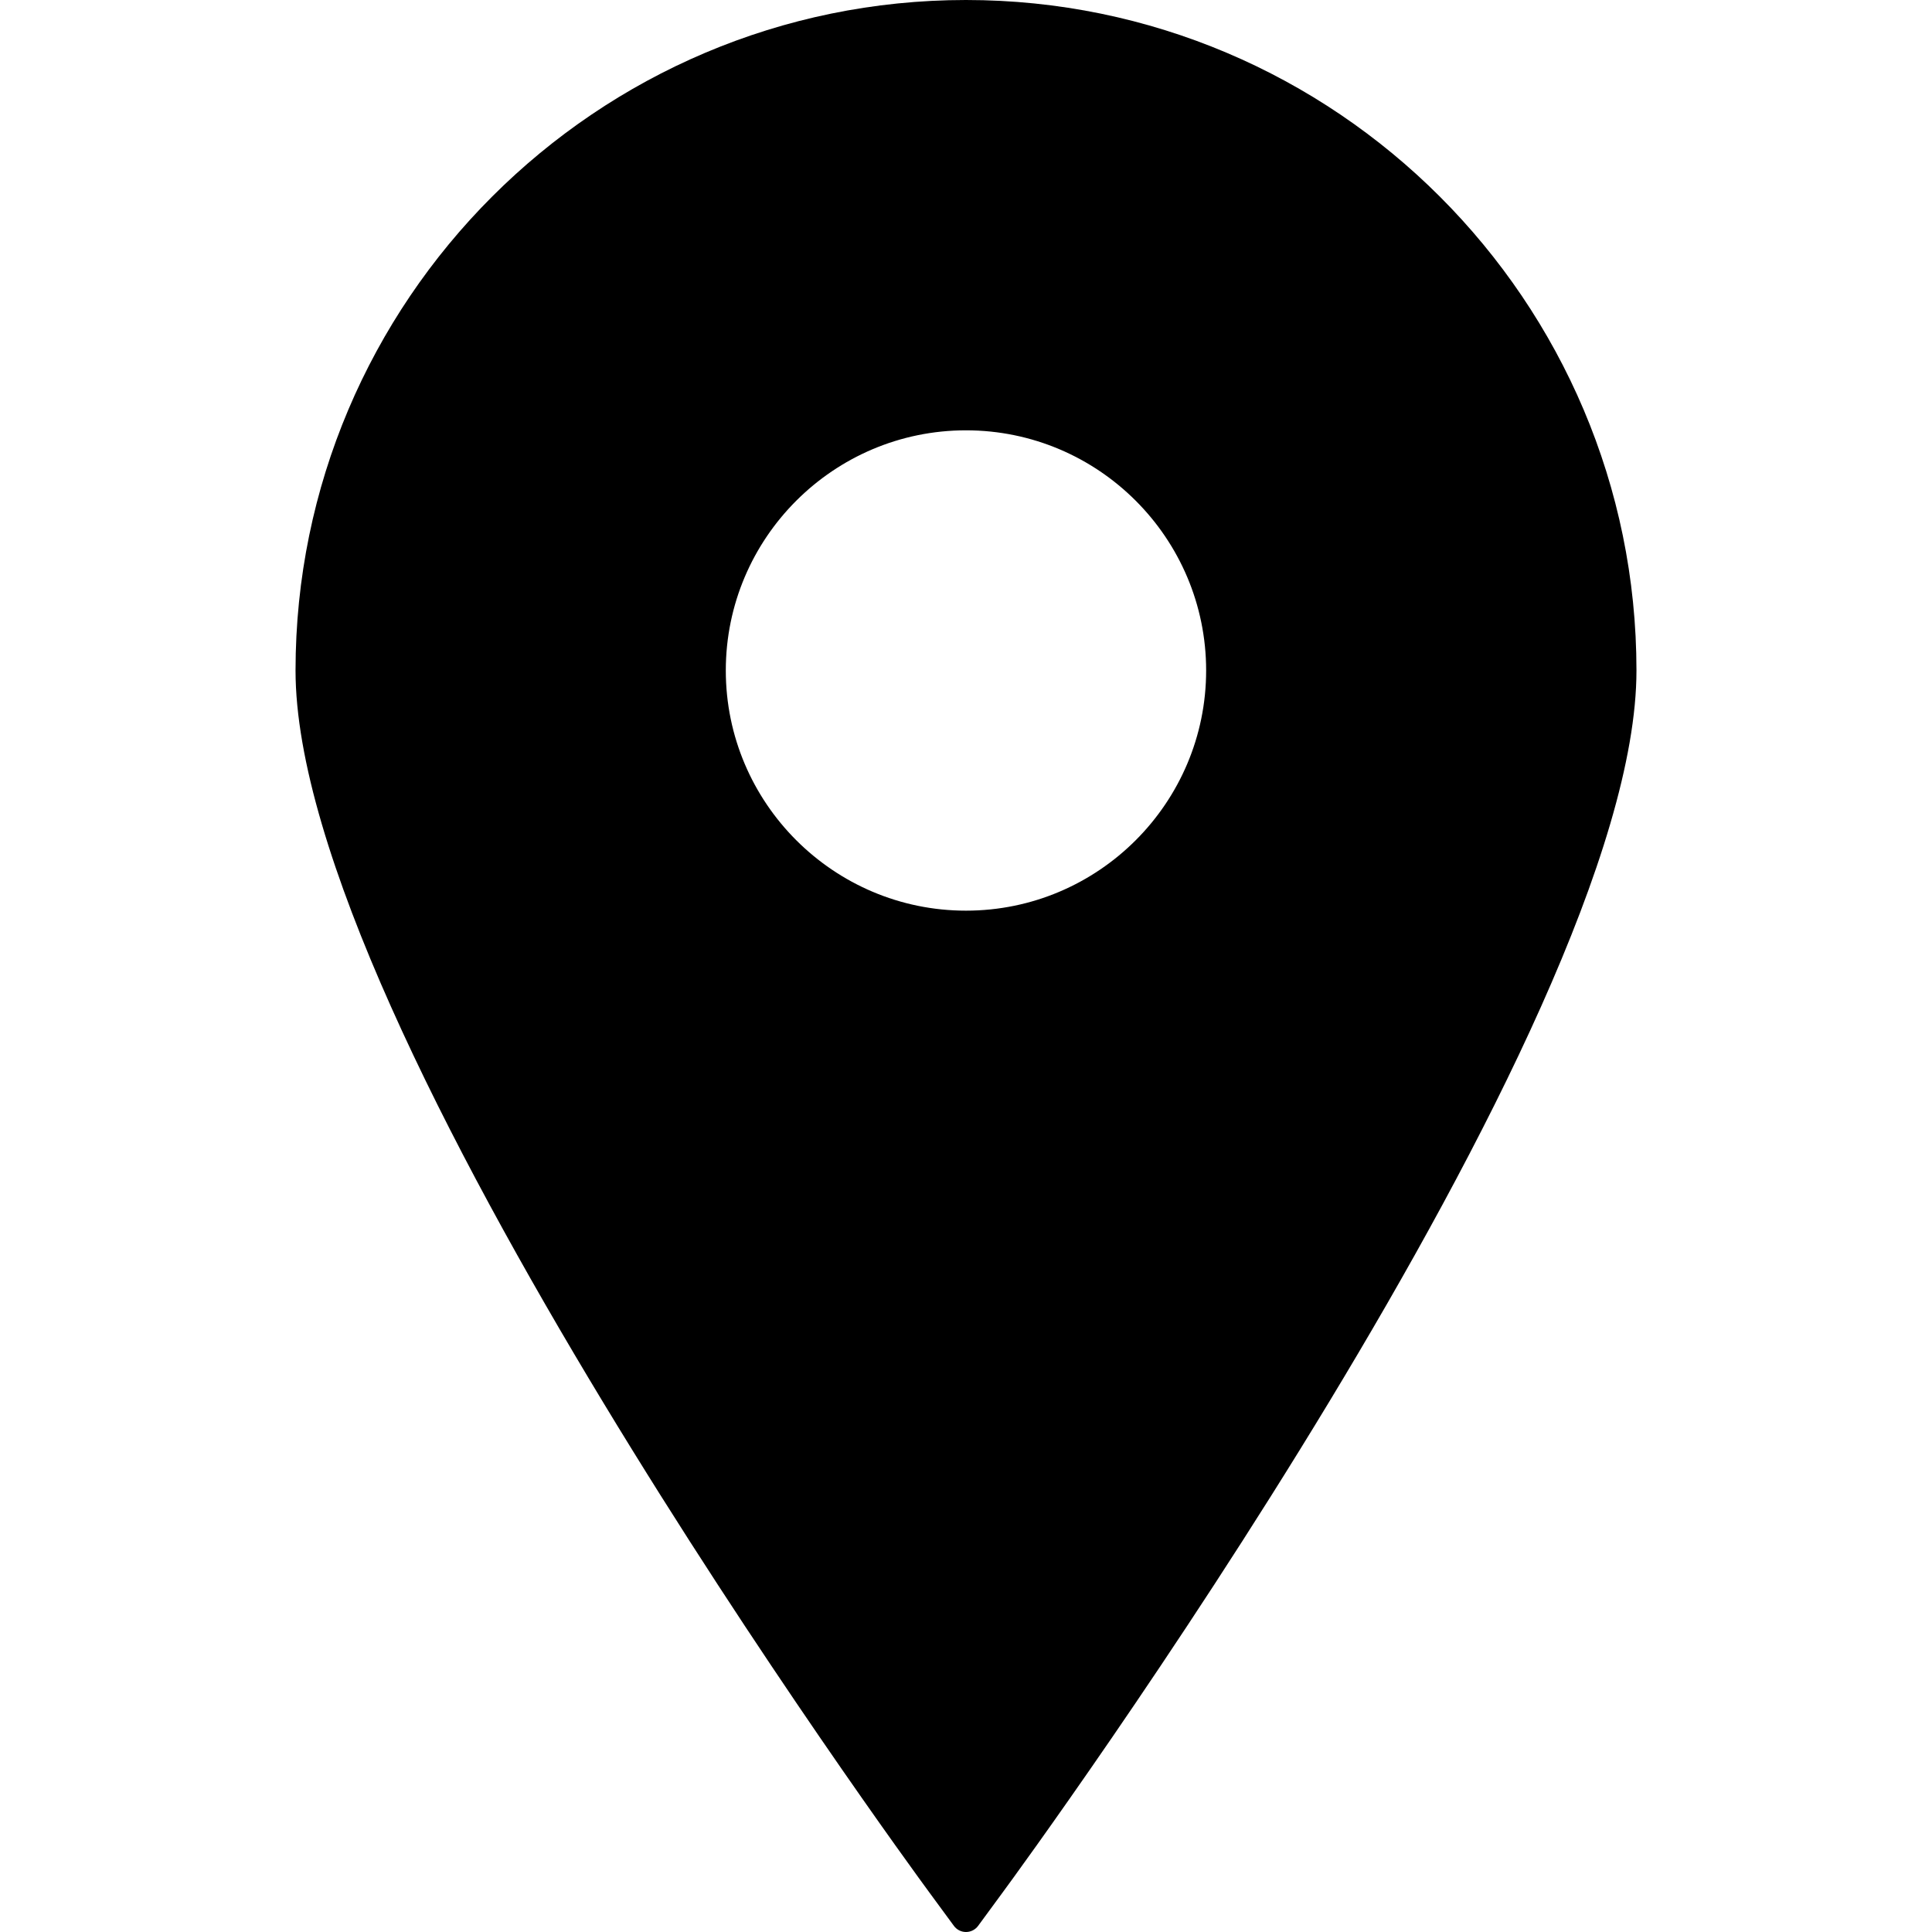
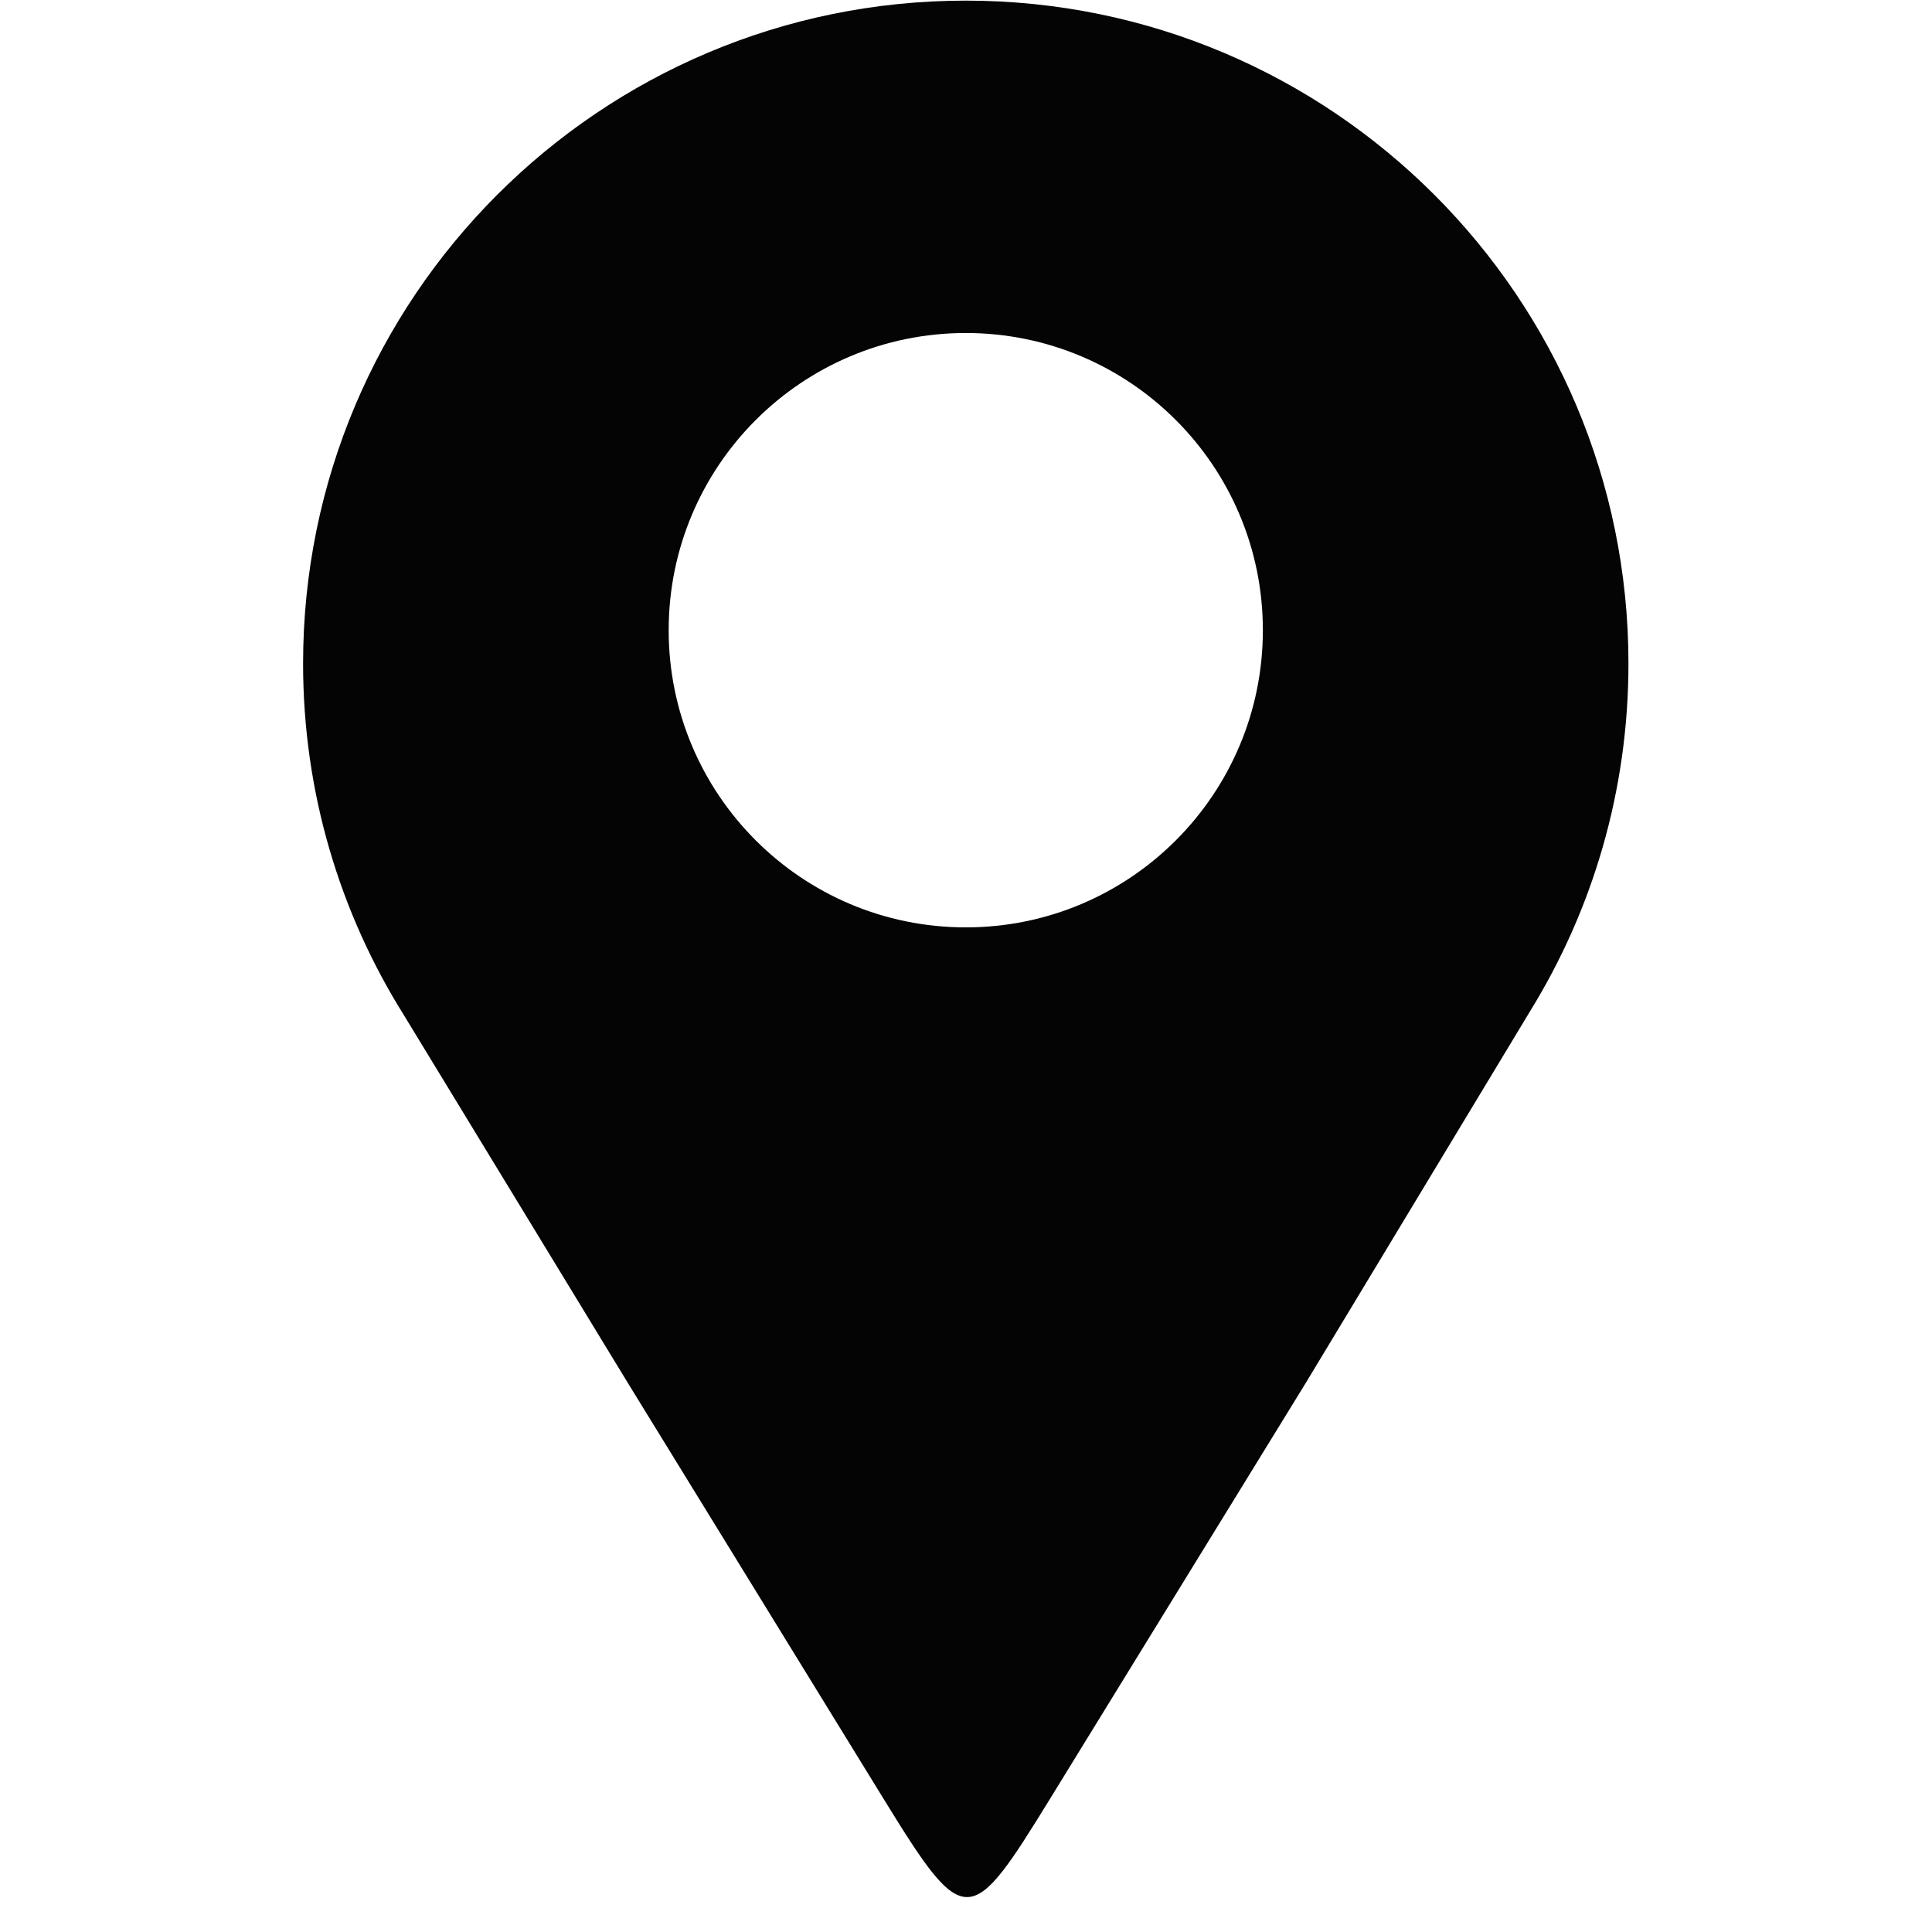
- <svg xmlns="http://www.w3.org/2000/svg" fill="#000000" version="1.1" id="Capa_1" width="800px" height="800px" viewBox="0 0 395.71 395.71" xml:space="preserve">
-   <g>
-     <path d="M197.849,0C122.131,0,60.531,61.609,60.531,137.329c0,72.887,124.591,243.177,129.896,250.388l4.951,6.738   c0.579,0.792,1.501,1.255,2.471,1.255c0.985,0,1.901-0.463,2.486-1.255l4.948-6.738c5.308-7.211,129.896-177.501,129.896-250.388   C335.179,61.609,273.569,0,197.849,0z M197.849,88.138c27.13,0,49.191,22.062,49.191,49.191c0,27.115-22.062,49.191-49.191,49.191   c-27.114,0-49.191-22.076-49.191-49.191C148.658,110.2,170.734,88.138,197.849,88.138z" />
+ <svg xmlns="http://www.w3.org/2000/svg" width="500" zoomAndPan="magnify" viewBox="0 0 375 375" height="500" preserveAspectRatio="xMidYMid meet" version="1.0">
+   <defs>
+     <clipPath id="74014acaa0">
+       <path d="M 58.828 0 L 316.078 0 L 316.078 369 L 58.828 369 Z M 58.828 0 " clip-rule="nonzero" />
+     </clipPath>
+   </defs>
+   <g clip-path="url(#74014acaa0)">
+     <path fill="#040404" d="M 187.457 0.121 C 258.492 0.121 316.082 57.734 316.082 128.797 C 316.082 153.523 309.105 176.617 297.02 196.223 C 282.523 220.246 268.027 244.27 253.531 268.293 C 235.879 297 221.594 320.23 203.938 348.941 C 188.375 374.254 187.324 374.875 171.676 349.434 C 154.113 320.867 139.344 296.855 121.781 268.293 C 107.316 244.539 92.859 220.785 78.395 197.035 C 66.004 177.254 58.828 153.867 58.828 128.797 C 58.828 57.734 116.418 0.121 187.457 0.121 Z M 187.457 64.637 C 219.301 64.637 245.121 90.461 245.121 122.32 C 245.121 154.18 219.305 180.004 187.457 180.004 C 155.609 180.004 129.789 154.18 129.789 122.32 C 129.793 90.461 155.609 64.637 187.457 64.637 Z M 187.457 64.637 " fill-opacity="1" fill-rule="evenodd" />
  </g>
</svg>
